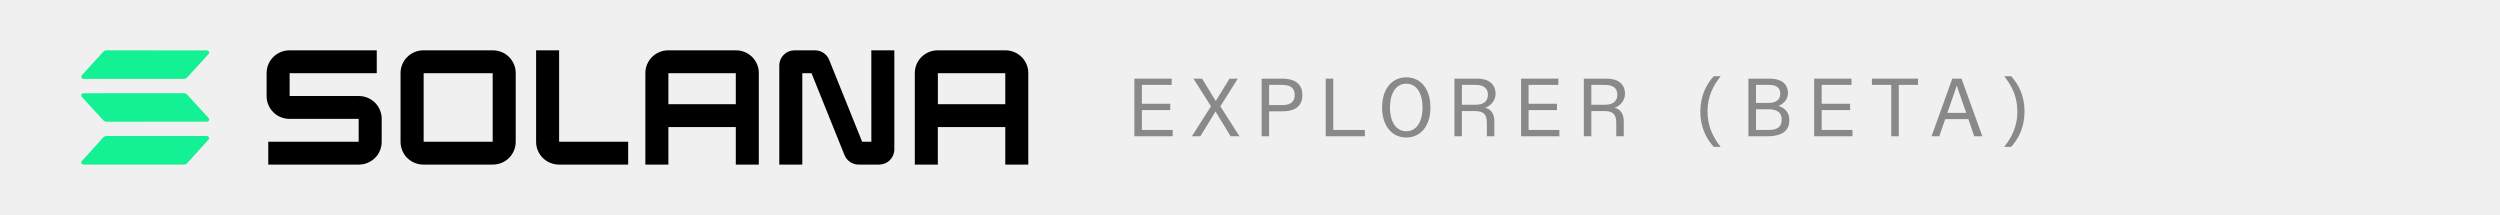
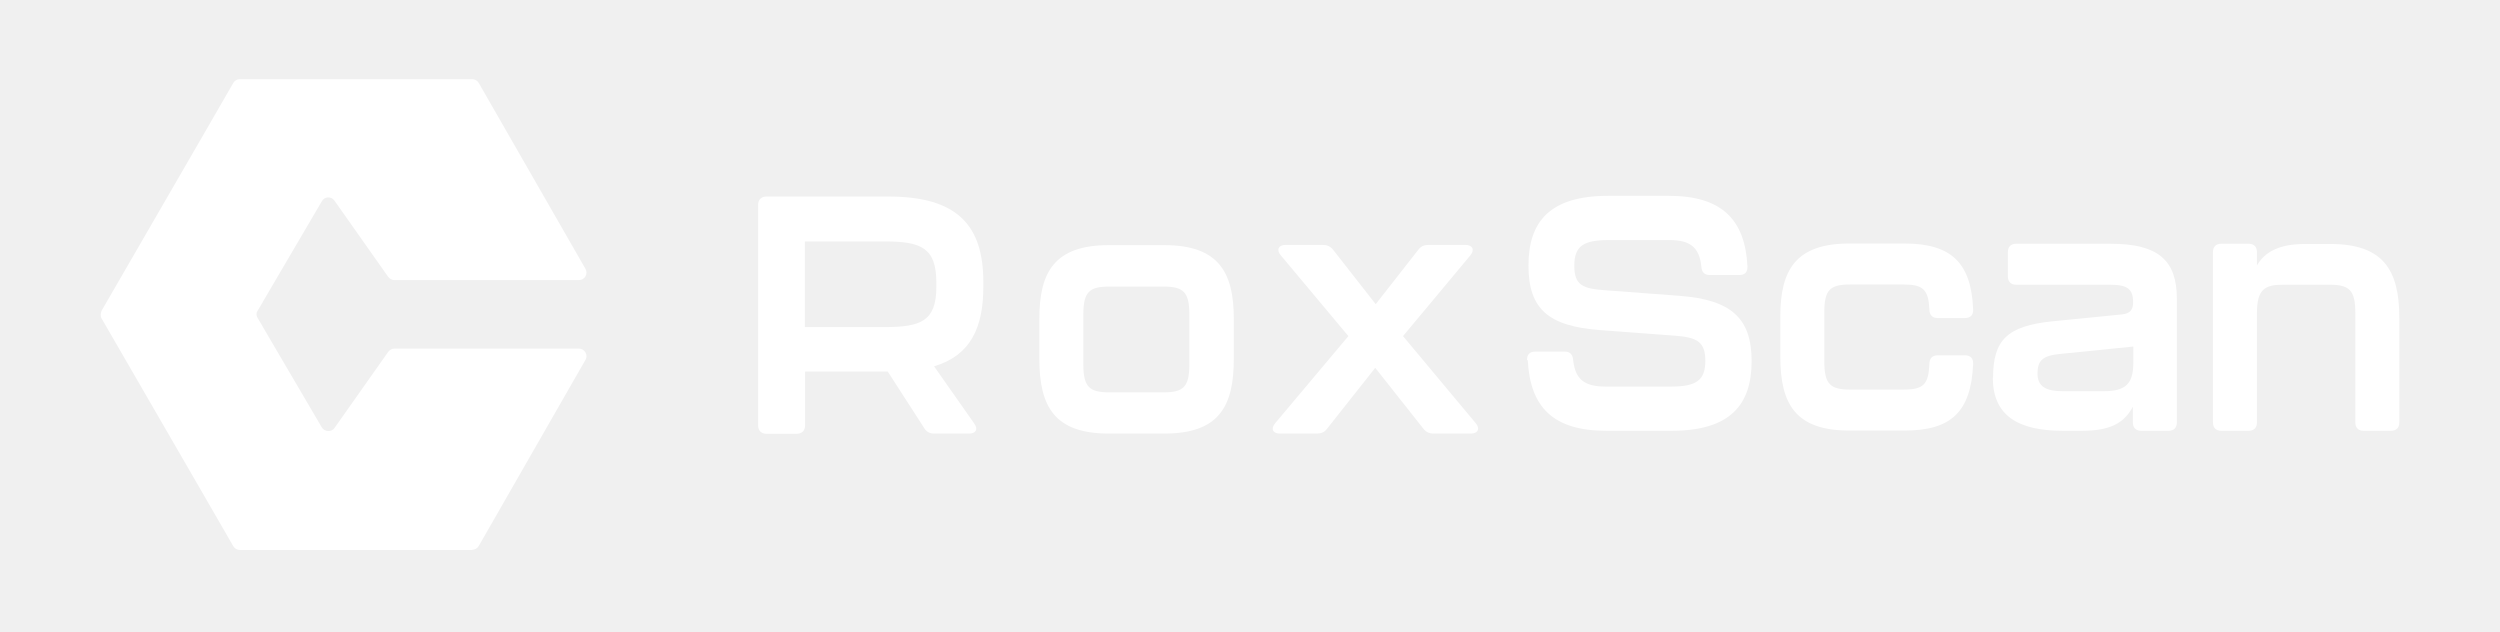
- <svg xmlns="http://www.w3.org/2000/svg" width="919" height="79" viewBox="0 0 919 79" fill="none">
-   <g clip-path="url(#clip0)">
-     <path d="M131.908 35.3H106.467V26.9H138.494V18.5H106.409C104.18 18.5 102.043 19.379 100.468 20.943C98.892 22.508 98.007 24.629 98.007 26.842V35.358C98.007 37.571 98.892 39.692 100.468 41.257C102.043 42.821 104.18 43.7 106.409 43.7H131.849V52.1H98.612V60.5H131.908C134.136 60.5 136.273 59.621 137.849 58.057C139.425 56.492 140.31 54.371 140.31 52.158V43.642C140.31 41.429 139.425 39.308 137.849 37.743C136.273 36.179 134.136 35.3 131.908 35.3V35.3Z" fill="black" />
-     <path d="M181.173 18.5H155.639C154.536 18.5 153.443 18.716 152.424 19.135C151.405 19.554 150.479 20.169 149.7 20.944C148.92 21.718 148.302 22.638 147.88 23.65C147.459 24.662 147.242 25.747 147.243 26.842V52.158C147.242 53.254 147.459 54.338 147.88 55.35C148.302 56.362 148.92 57.282 149.7 58.056C150.479 58.831 151.405 59.446 152.424 59.865C153.443 60.284 154.536 60.5 155.639 60.5H181.173C183.402 60.5 185.539 59.621 187.114 58.057C188.69 56.492 189.575 54.371 189.575 52.158V26.842C189.575 24.629 188.69 22.508 187.114 20.943C185.539 19.379 183.402 18.5 181.173 18.5V18.5ZM181.114 52.1H155.733V26.9H181.114V52.1Z" fill="black" />
-     <path d="M270.539 18.5H245.639C243.41 18.5 241.273 19.379 239.698 20.943C238.122 22.508 237.237 24.629 237.237 26.842V60.5H245.697V46.698H270.48V60.5H278.941V26.842C278.941 25.746 278.725 24.661 278.303 23.648C277.881 22.636 277.262 21.716 276.481 20.942C275.701 20.167 274.775 19.552 273.755 19.133C272.735 18.715 271.642 18.499 270.539 18.5V18.5ZM270.48 38.298H245.697V26.9H270.48V38.298Z" fill="black" />
-     <path d="M369.598 18.5H344.704C343.599 18.498 342.505 18.712 341.483 19.13C340.462 19.548 339.534 20.162 338.752 20.937C337.97 21.712 337.349 22.632 336.926 23.645C336.503 24.659 336.285 25.745 336.285 26.842V60.5H344.745V46.698H369.54V60.5H378V26.842C378 24.629 377.115 22.508 375.539 20.943C373.964 19.379 371.827 18.5 369.598 18.5V18.5ZM369.54 38.298H344.763V26.9H369.54V38.298Z" fill="black" />
-     <path d="M320.309 52.1H316.925L304.798 22C304.383 20.967 303.666 20.082 302.739 19.458C301.812 18.834 300.718 18.5 299.598 18.5H292.066C290.581 18.5 289.157 19.086 288.107 20.128C287.057 21.171 286.467 22.585 286.467 24.059V60.5H294.927V26.9H298.312L310.433 57C310.846 58.033 311.562 58.919 312.488 59.543C313.414 60.167 314.507 60.5 315.626 60.5H323.159C324.644 60.5 326.068 59.914 327.118 58.872C328.168 57.829 328.758 56.415 328.758 54.941V18.5H320.297L320.309 52.1Z" fill="black" />
-     <path d="M205.533 18.5H197.072V52.158C197.072 54.371 197.957 56.492 199.533 58.057C201.109 59.621 203.246 60.5 205.474 60.5H230.915V52.1H205.533V18.5Z" fill="black" />
-     <path fill-rule="evenodd" clip-rule="evenodd" d="M37.954 50.525C38.104 50.364 38.286 50.234 38.488 50.144C38.69 50.053 38.908 50.005 39.129 50H76.05C76.207 50.002 76.359 50.049 76.489 50.135C76.619 50.221 76.721 50.343 76.783 50.485C76.845 50.627 76.864 50.785 76.839 50.938C76.813 51.091 76.743 51.233 76.638 51.347L68.812 59.975C68.662 60.136 68.48 60.266 68.278 60.356C68.076 60.447 67.858 60.495 67.637 60.5H30.692C30.536 60.498 30.384 60.451 30.254 60.365C30.124 60.279 30.021 60.157 29.959 60.015C29.897 59.873 29.878 59.715 29.904 59.562C29.929 59.409 29.999 59.267 30.105 59.153L37.954 50.525ZM76.673 43.373C76.778 43.488 76.848 43.63 76.874 43.783C76.9 43.936 76.88 44.093 76.818 44.236C76.756 44.378 76.654 44.5 76.524 44.586C76.394 44.672 76.242 44.719 76.085 44.721L39.153 44.75C38.931 44.745 38.713 44.697 38.511 44.606C38.309 44.516 38.128 44.386 37.977 44.225L30.093 35.627C29.987 35.512 29.918 35.37 29.892 35.217C29.866 35.064 29.886 34.907 29.948 34.764C30.01 34.622 30.112 34.5 30.242 34.414C30.372 34.328 30.524 34.281 30.68 34.279L67.613 34.25C67.835 34.255 68.053 34.303 68.255 34.394C68.457 34.484 68.638 34.614 68.788 34.775L76.673 43.373ZM37.954 19.025C38.104 18.863 38.286 18.734 38.488 18.643C38.69 18.553 38.908 18.505 39.129 18.5L76.074 18.529C76.23 18.531 76.382 18.578 76.512 18.664C76.642 18.75 76.744 18.872 76.806 19.014C76.868 19.157 76.888 19.314 76.862 19.467C76.836 19.62 76.767 19.762 76.661 19.877L68.812 28.475C68.662 28.637 68.48 28.766 68.278 28.857C68.076 28.947 67.858 28.995 67.637 29H30.692C30.536 28.998 30.384 28.951 30.254 28.865C30.124 28.779 30.021 28.657 29.959 28.515C29.897 28.372 29.878 28.215 29.904 28.062C29.929 27.909 29.999 27.767 30.105 27.652L37.954 19.025Z" fill="#14F195" />
-   </g>
-   <path d="M431.075 50.096V47.765H419.754V40.47H430.197V38.14H419.754V31.208H430.711V28.908H417V50.096H431.075Z" fill="#898989" />
-   <path d="M441.249 50.096L445.97 42.377C446.273 41.893 446.545 41.469 446.818 40.985L447.665 42.377L452.387 50.096H455.626L448.604 39.078L455.02 28.908H451.963L447.938 35.446C447.575 36.051 447.242 36.626 446.909 37.141C446.576 36.626 446.212 36.021 445.88 35.446L441.884 28.908H438.706L445.153 39.078L438.131 50.096H441.249Z" fill="#898989" />
-   <path d="M466.525 50.096V40.924H471.489C475.333 40.924 478.753 39.562 478.753 34.931C478.753 30.27 475.181 28.908 471.489 28.908H463.77V50.096H466.525ZM466.525 31.208H471.458C474.697 31.208 475.938 32.661 475.938 34.931C475.938 37.171 474.697 38.624 471.458 38.624H466.525V31.208Z" fill="#898989" />
-   <path d="M501.723 50.096V47.765H490.1V28.908H487.346V50.096H501.723Z" fill="#898989" />
-   <path d="M516.957 50.55C522.194 50.55 525.826 46.342 525.826 39.502C525.826 32.661 522.224 28.424 516.957 28.424C511.691 28.424 508.058 32.661 508.058 39.502C508.058 46.342 511.721 50.55 516.957 50.55ZM516.957 48.249C513.325 48.249 510.964 44.98 510.964 39.502C510.964 33.993 513.355 30.754 516.957 30.754C520.529 30.754 522.92 33.993 522.92 39.502C522.92 44.98 520.559 48.249 516.957 48.249Z" fill="#898989" />
-   <path d="M537.399 50.096V40.834H542.121C545.269 40.834 546.57 41.863 546.57 45.222V50.096H549.325V44.466C549.325 41.681 547.872 39.956 545.874 39.623C547.781 39.048 549.779 37.141 549.779 34.477C549.779 30.906 547.206 28.908 543.15 28.908H534.645V50.096H537.399ZM537.399 31.208H542.484C545.33 31.208 546.964 32.419 546.964 34.81C546.964 37.201 545.33 38.503 542.484 38.503H537.399V31.208Z" fill="#898989" />
-   <path d="M573.221 50.096V47.765H561.9V40.47H572.343V38.14H561.9V31.208H572.857V28.908H559.146V50.096H573.221Z" fill="#898989" />
-   <path d="M584.969 50.096V40.834H589.69C592.838 40.834 594.14 41.863 594.14 45.222V50.096H596.894V44.466C596.894 41.681 595.441 39.956 593.444 39.623C595.35 39.048 597.348 37.141 597.348 34.477C597.348 30.906 594.775 28.908 590.719 28.908H582.214V50.096H584.969ZM584.969 31.208H590.054C592.899 31.208 594.533 32.419 594.533 34.81C594.533 37.201 592.899 38.503 590.054 38.503H584.969V31.208Z" fill="#898989" />
-   <path d="M632.522 54C629.707 50.428 627.679 46.433 627.679 40.985C627.679 35.537 629.707 31.602 632.522 28H629.979C627.225 31.027 625.046 35.264 625.046 41.015C625.046 46.766 627.225 50.973 629.979 54H632.522Z" fill="#898989" />
-   <path d="M649.746 50.096C653.893 50.096 657.767 48.855 657.767 44.133C657.767 41.499 656.223 39.683 653.711 38.896C655.618 38.291 657.252 36.535 657.252 34.235C657.252 30.573 654.498 28.908 650.533 28.908H642.724V50.096H649.746ZM645.508 31.208H650.351C653.317 31.208 654.437 32.57 654.437 34.447C654.437 36.596 652.894 37.837 650.139 37.837H645.508V31.208ZM645.508 40.168H650.079C653.832 40.168 654.952 41.802 654.952 43.981C654.952 46.494 653.499 47.765 650.2 47.765H645.508V40.168Z" fill="#898989" />
-   <path d="M680.971 50.096V47.765H669.651V40.47H680.093V38.14H669.651V31.208H680.607V28.908H666.896V50.096H680.971Z" fill="#898989" />
-   <path d="M697.985 50.096V31.208H705.068V28.908H688.118V31.208H695.231V50.096H697.985Z" fill="#898989" />
-   <path d="M728.711 50.096L721.054 28.908H717.664L710.036 50.096H712.881L715.061 43.8H723.566L725.745 50.096H728.711ZM718.632 33.478C718.874 32.752 719.086 32.116 719.298 31.42L719.994 33.478L722.779 41.499H715.848L718.632 33.478Z" fill="#898989" />
-   <path d="M736.741 28C739.556 31.572 741.584 35.537 741.584 41.015C741.584 46.433 739.556 50.398 736.741 54H739.284C742.038 50.973 744.217 46.736 744.217 40.985C744.217 35.204 742.038 31.027 739.284 28H736.741Z" fill="#898989" />
-   <defs>
-     <clipPath id="clip0">
-       <rect width="349" height="42" fill="white" transform="translate(29 18.5)" />
-     </clipPath>
-   </defs>
+ <svg xmlns="http://www.w3.org/2000/svg" width="1080" height="273" viewBox="0 0 1080 273" fill="none">
+   <path d="M204 237.6H103.6C102.4 237.6 101.4 236.9 100.8 236L86.6 211.4L43.9 137.6C43.6 137.1 43.5 136.5 43.5 135.9C43.5 135.3 43.7 134.7 43.9 134.2L86.6 60.4L100.8 35.8C101.4 34.8 102.4 34.2 103.6 34.2H204C205.2 34.2 206.3 34.9 206.8 35.8L252.9 116.1C254.2 118.3 252.6 121 250.1 121H170.4C169.4 121 168.4 120.5 167.7 119.6L144.5 86.7C143.1 84.7 140.2 84.8 139 87L113.6 130.3L113.4 130.7L111.2 134.4C110.9 134.8 110.8 135.3 110.8 135.8C110.8 136.3 111 136.8 111.2 137.2L113.4 140.9L113.6 141.3L139 184.6C140.2 186.6 143.2 186.8 144.5 184.9L167.7 152C168.3 151.2 169.3 150.6 170.4 150.6H250.1C252.6 150.6 254.2 153.4 252.9 155.5L206.8 235.9C206.2 236.9 205.1 237.5 204 237.5V237.3V237.6Z" fill="white" />
+   <path d="M403.7 158.5L420.9 183C422.7 185.5 421.5 187.3 418.6 187.3H403.6C401.7 187.3 400.3 186.6 399.3 185L383.5 160.5H347.8V183.7C347.8 186 346.5 187.4 344.1 187.4H331.2C328.9 187.4 327.5 186.1 327.5 183.7V88.6C327.5 86.3 328.8 84.9 331.2 84.9H383.8C413.5 84.9 424.8 97.3 424.8 121.8V123.9C424.8 141.6 419.2 153.6 403.6 158.2V158.4L403.7 158.5ZM404.5 122.1C404.5 107.1 398 104.3 382.2 104.3H347.7V141.3H382.2C397.8 141.3 404.5 138.7 404.5 124V122.1Z" fill="white" />
+   <path d="M449 155.1V137.6C449 117.5 455.6 105.9 479 105.9H503C526.3 105.9 533 117.5 533 137.6V155.1C533 175.8 526.4 187.3 503 187.3H479C455.7 187.3 449 175.8 449 155.1ZM502.5 169.5C511.3 169.5 513.8 167.2 513.8 157.3V136C513.8 126.1 511.3 123.8 502.5 123.8H479.3C470.5 123.8 468 126.1 468 136V157.3C468 167.2 470.6 169.5 479.3 169.5H502.5Z" fill="white" />
+   <path d="M635.3 187.3H619.4C617.5 187.3 616.1 186.7 614.9 185.2L594.1 158.9L573.3 185.2C572.1 186.8 570.7 187.3 568.8 187.3H552.9C549.9 187.3 548.8 185.3 550.9 182.8L582.5 145.2L553.3 110.3C551.3 108 552.3 105.8 555.3 105.8H571.4C573.3 105.8 574.7 106.4 575.9 107.9L594.3 131.4L612.7 107.9C613.9 106.3 615.3 105.8 617.2 105.8H633.1C636.1 105.8 637.2 107.9 635.2 110.3L606.1 145.2L637.5 182.8C639.5 185.1 638.5 187.3 635.5 187.3H635.3Z" fill="white" />
+   <path d="M659.7 155.6C659.6 153.2 660.8 151.9 663.2 151.9H676C678.3 151.9 679.4 153.2 679.6 155.5C680.5 163.8 684.3 167 693.7 167H721.9C732.8 167 736.7 164.3 736.7 155.9C736.7 147.5 733 145.7 723.3 145L691.2 142.6C669.1 140.9 660.3 133.7 660.3 114.7C660.3 95.7 669.6 84.6 694.7 84.6H721C743.7 84.6 753.9 94.8 754.9 115.1C755 117.5 753.8 118.8 751.5 118.8H738.6C736.3 118.8 735.1 117.5 735 115.2C734.1 106.9 730.3 103.7 721.1 103.7H695.1C684 103.7 680.1 106.3 680.1 114.8C680.1 123.3 683.8 124.7 693.5 125.4L725.6 127.8C747.5 129.5 756.7 137.1 756.7 156C756.7 174.9 747.4 186.1 722.2 186.1H693.9C671 186.1 661 175.9 660 155.6H659.7Z" fill="white" />
+   <path d="M769.1 154.1V136.7C769.1 116.7 775.7 105.2 798.9 105.2H822.8C843.2 105.2 851.6 113.8 852.4 133.7C852.5 136.1 851.2 137.4 848.9 137.4H837.1C834.8 137.4 833.5 136.1 833.5 133.7C833.1 125.1 830.8 122.9 822.3 122.9H799.3C790.5 122.9 788.1 125.2 788.1 135V156.1C788.1 166 790.7 168.3 799.3 168.3H822.3C831.1 168.3 833.1 166 833.5 157.2C833.5 154.8 834.8 153.5 837.1 153.5H848.9C851.2 153.5 852.5 154.8 852.4 157.2C851.5 177.9 842.9 186 822.8 186H798.9C775.7 186 769.1 174.6 769.1 154.1Z" fill="white" />
+   <path d="M861 163.2C861 146.8 867.2 140.8 886.7 138.8L916.9 135.8C920.4 135.4 921.5 133.6 921.5 130.6C921.5 124.7 918.9 123 911.4 123H871C868.7 123 867.4 121.7 867.4 119.4V108.9C867.4 106.6 868.7 105.3 871 105.3H911.8C932.5 105.3 940.4 112.6 940.4 129V182.5C940.4 184.8 939.1 186.1 936.8 186.1H925C922.7 186.1 921.4 184.8 921.4 182.5V175.7C917.7 182.6 911.9 186.1 899.4 186.1H891.1C871.8 186.1 860.9 179.5 860.9 163.2H861ZM908.8 169C918.3 169 921.6 165.8 921.6 156.6V149.7L890 152.9C882.4 153.6 880.2 155.8 880.2 161.4C880.2 167 883.9 169 891.1 169H908.8Z" fill="white" />
+   <path d="M1036.5 137.2V182.5C1036.5 184.8 1035.2 186.1 1032.9 186.1H1021.1C1018.8 186.1 1017.5 184.8 1017.5 182.5V135.2C1017.5 125.3 1014.9 123 1006.3 123H986.2C978.4 123 975 125 975 135.2V182.5C975 184.8 973.7 186.1 971.4 186.1H959.6C957.3 186.1 956 184.8 956 182.5V108.9C956 106.6 957.3 105.3 959.6 105.3H971.4C973.7 105.3 975 106.6 975 108.9V114.7C978.4 108.7 984.8 105.4 995.8 105.4H1006.7C1029.7 105.4 1036.5 116.8 1036.5 137.3V137.2Z" fill="white" />
</svg>
